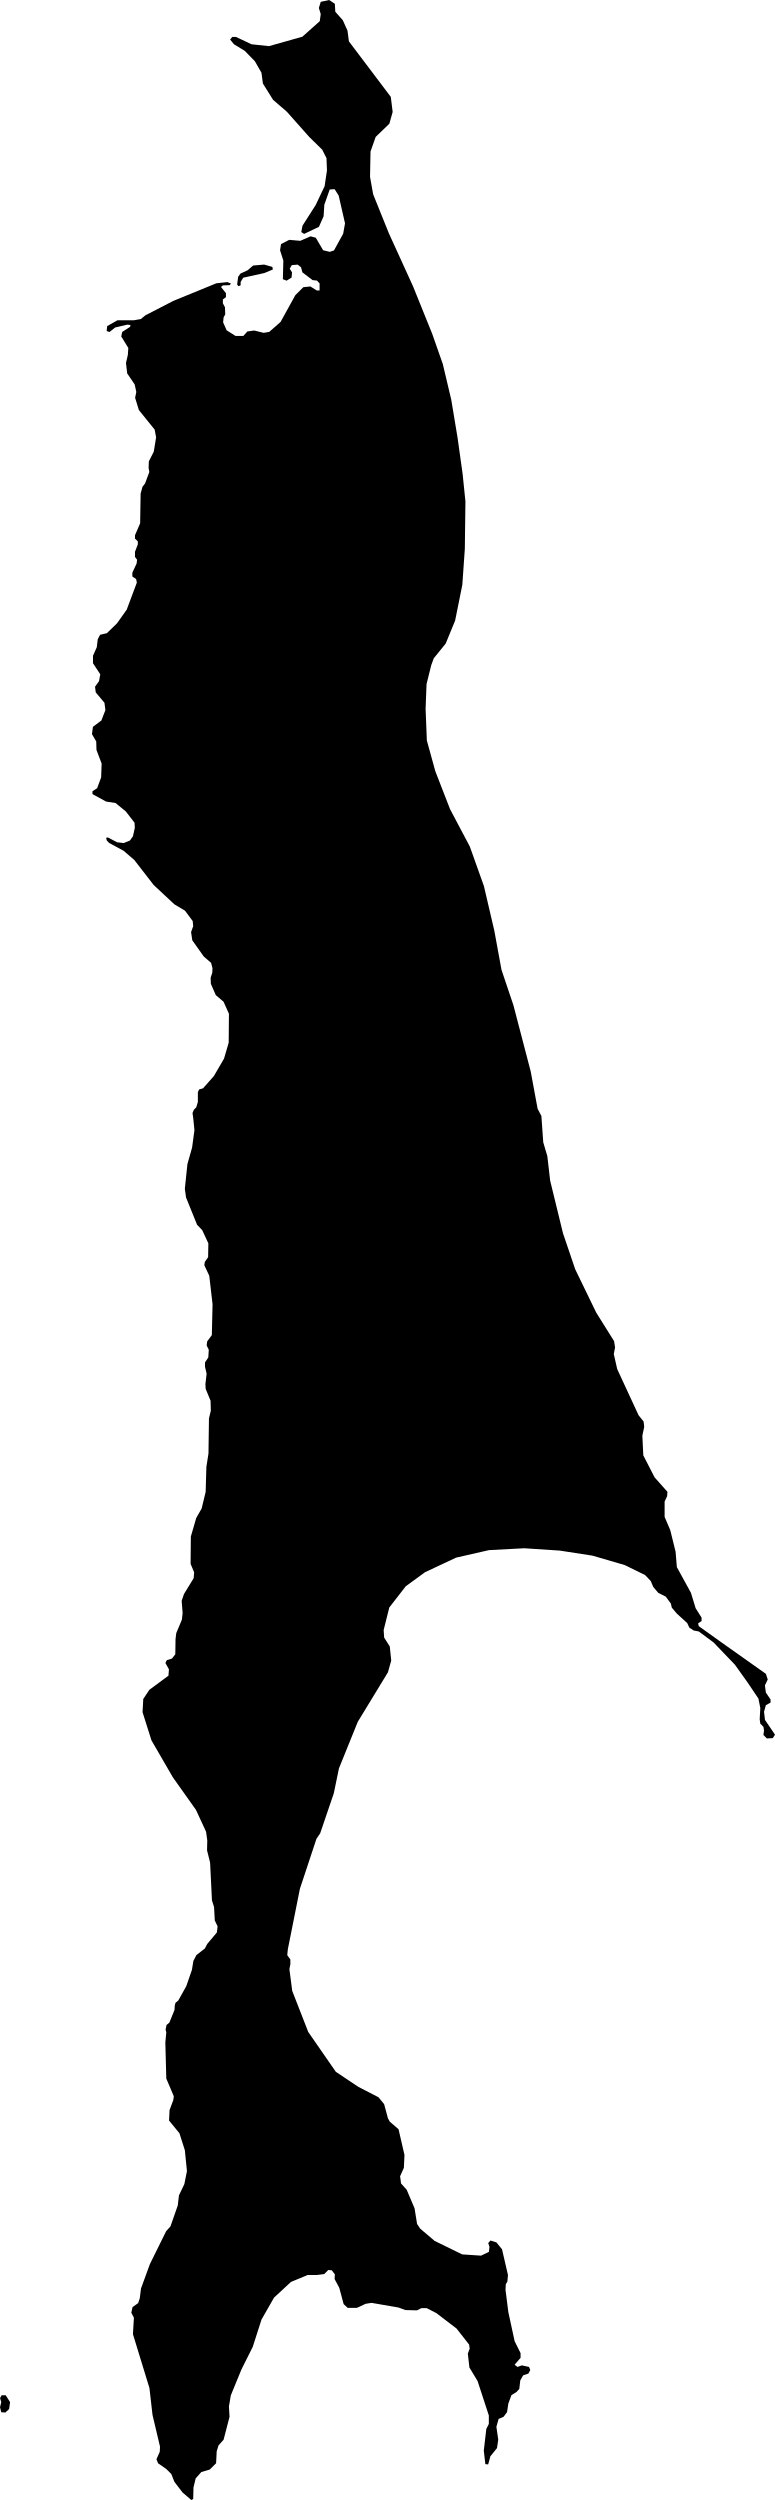
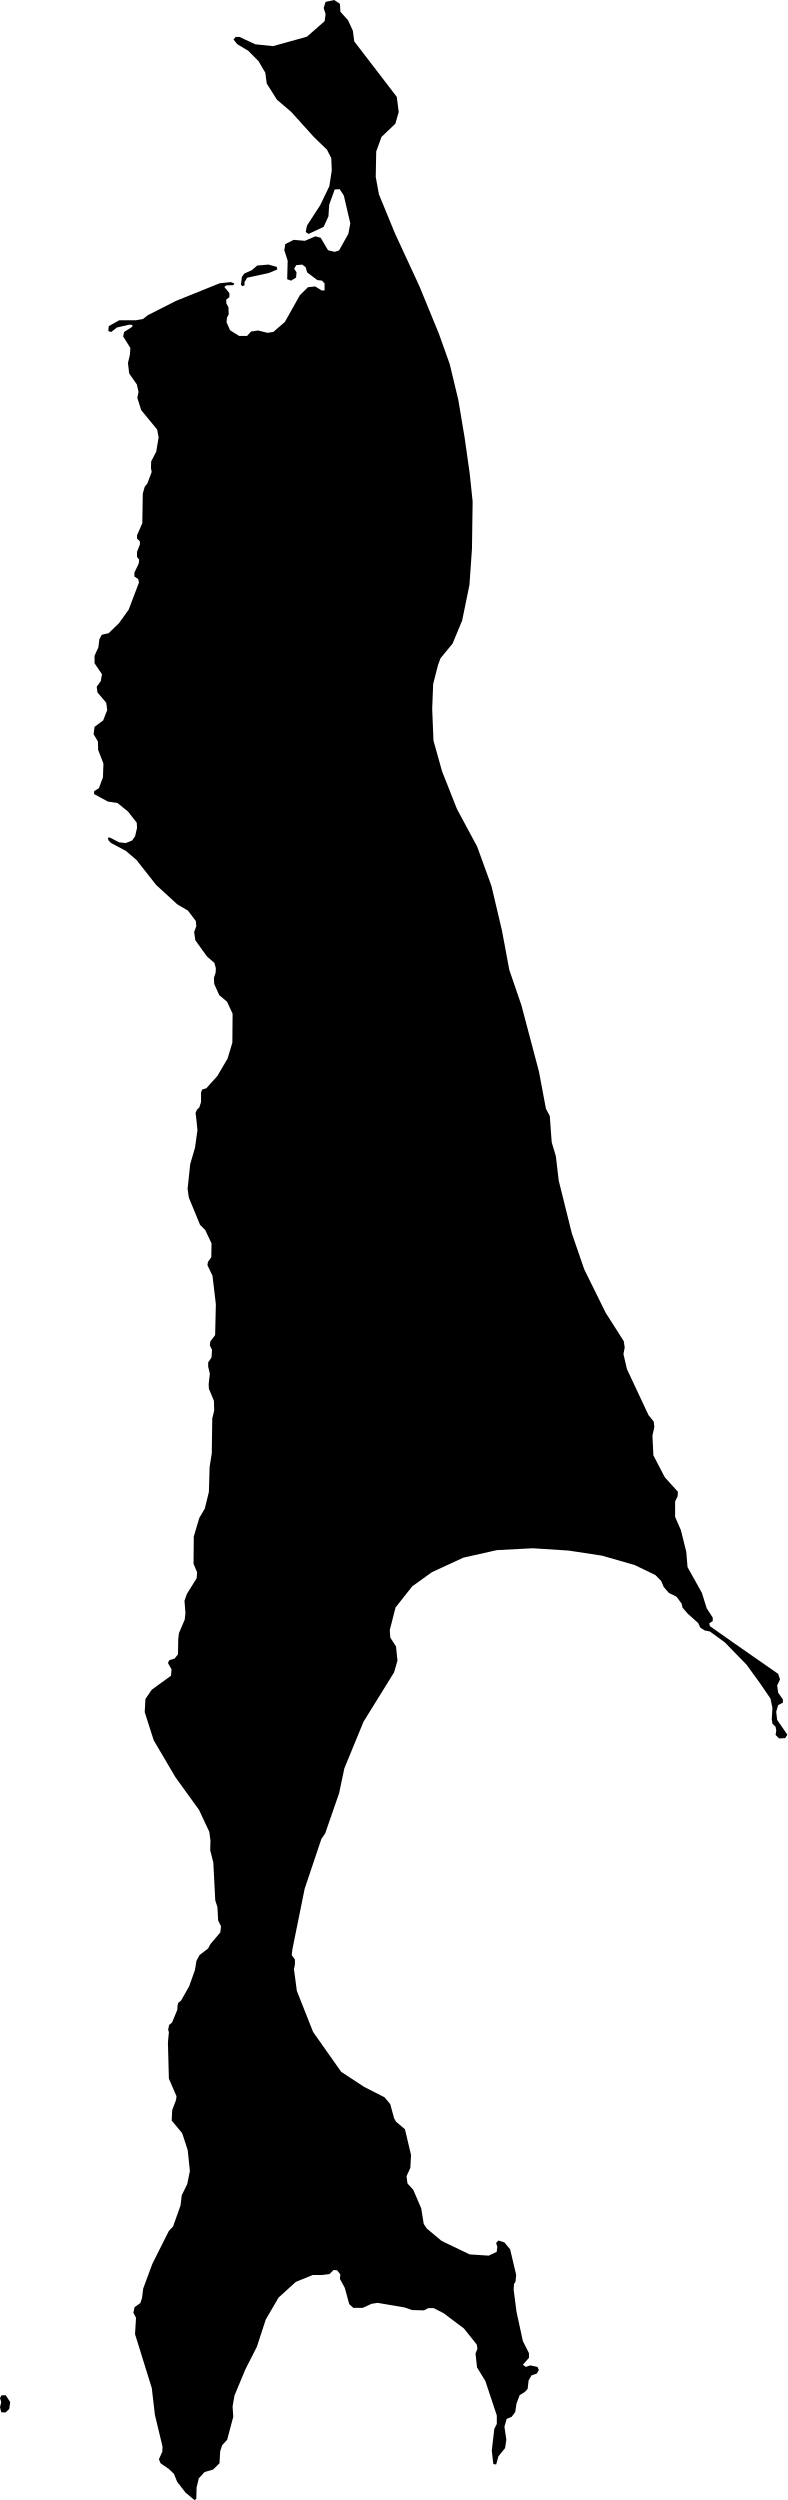
- <svg xmlns="http://www.w3.org/2000/svg" viewBox="1164.895 225.840 12.918 41.671">
-   <path d="M1167.666,266.994l-0.136-0.095l-0.027-0.067l0.055-0.125l0.004-0.086l-0.125-0.529l-0.051-0.447l-0.275-0.898l0.016-0.275l-0.043-0.082l0.02-0.094l0.094-0.067l0.027-0.082l0.02-0.161l0.149-0.408l0.271-0.549l0.071-0.078l0.122-0.349l0.02-0.169l0.09-0.188l0.043-0.216l-0.035-0.349l-0.09-0.282l-0.173-0.212l0.008-0.173l0.063-0.169l0.008-0.063l-0.125-0.294l-0.016-0.6l0.016-0.173l-0.012-0.043l0.016-0.078l0.047-0.039l0.086-0.212l0.004-0.071l0.012-0.047l0.047-0.039l0.133-0.239l0.094-0.271l0.024-0.149l0.051-0.098l0.141-0.11l0.039-0.075l0.161-0.192l0.012-0.102l-0.047-0.098l-0.012-0.224l-0.035-0.11l-0.031-0.631l-0.051-0.204l0.004-0.165l-0.02-0.145l-0.169-0.365l-0.384-0.541l-0.357-0.616l-0.149-0.471l0.012-0.22l0.102-0.153l0.318-0.235l0.008-0.106l-0.059-0.106l0.024-0.047l0.086-0.027l0.055-0.071l0.004-0.255l0.012-0.098l0.094-0.224l0.012-0.11l-0.016-0.204l0.039-0.114l0.161-0.263l0.008-0.098l-0.059-0.141l0.004-0.455l0.09-0.31l0.09-0.157l0.067-0.278l0.012-0.416l0.035-0.224l0.008-0.584l0.031-0.129l-0.004-0.165l-0.082-0.2l-0.004-0.078l0.02-0.173l-0.027-0.118v-0.071l0.055-0.082l0.008-0.129l-0.035-0.071l0.008-0.067l0.078-0.106l0.012-0.514l-0.055-0.475l-0.082-0.176l0.008-0.055l0.055-0.078l0.004-0.231l-0.102-0.22l-0.086-0.09l-0.184-0.455l-0.02-0.145l0.043-0.412l0.078-0.275l0.039-0.29l-0.02-0.2l-0.012-0.086l0.023-0.055l0.039-0.039l0.027-0.09v-0.161l0.02-0.047l0.067-0.02l0.18-0.204l0.169-0.29l0.078-0.267l0.004-0.482l-0.09-0.2l-0.129-0.11l-0.082-0.188l-0.004-0.102l0.027-0.082l0.004-0.075l-0.023-0.09l-0.122-0.106l-0.192-0.271l-0.02-0.137l0.035-0.098l-0.008-0.086l-0.129-0.173l-0.177-0.106l-0.345-0.322l-0.322-0.416l-0.177-0.153l-0.244-0.132l-0.039-0.042l-0.01-0.042l0.027-0.008l0.157,0.082l0.11,0.012l0.103-0.042l0.05-0.071l0.031-0.139l-0.004-0.086l-0.145-0.188l-0.172-0.141l-0.157-0.024l-0.228-0.125v-0.047l0.078-0.051l0.067-0.18l0.008-0.231l-0.086-0.227l-0.004-0.141l-0.071-0.122l0.016-0.122l0.141-0.106l0.067-0.173l-0.016-0.122l-0.145-0.173l-0.012-0.094l0.067-0.094l0.02-0.114l-0.121-0.184v-0.125l0.063-0.141l0.016-0.133l0.039-0.075l0.114-0.027l0.169-0.165l0.161-0.227l0.169-0.451l-0.012-0.059l-0.063-0.043v-0.063l0.071-0.153l0.008-0.063l-0.035-0.047v-0.086l0.047-0.122v-0.051l-0.047-0.047v-0.055l0.086-0.2l0.008-0.494l0.031-0.114l0.043-0.055l0.071-0.192l-0.012-0.067l0.004-0.11l0.082-0.161l0.039-0.239l-0.024-0.129l-0.263-0.326l-0.063-0.204l0.02-0.098l-0.027-0.125l-0.125-0.184l-0.02-0.173l0.031-0.137l0.008-0.114l-0.118-0.192l0.016-0.075l0.133-0.086l0.004-0.031l-0.055-0.004l-0.2,0.047l-0.094,0.075l-0.047-0.016l0.008-0.082l0.173-0.098h0.274l0.114-0.02l0.078-0.063l0.463-0.239l0.718-0.294l0.184-0.02l0.059,0.024l-0.02,0.027l-0.114,0.004l-0.031,0.027l0.082,0.102v0.067l-0.051,0.039v0.063l0.035,0.067l0.004,0.118l-0.027,0.051l-0.008,0.082l0.059,0.133l0.149,0.094h0.129l0.067-0.075l0.114-0.016l0.157,0.039l0.094-0.016l0.188-0.165l0.247-0.447l0.133-0.133l0.118-0.012l0.106,0.067h0.047v-0.118l-0.043-0.047l-0.074-0.008l-0.169-0.129l-0.024-0.086l-0.055-0.043l-0.098,0.008l-0.035,0.059l0.039,0.063l-0.008,0.086l-0.082,0.051l-0.063-0.024l0.008-0.31l-0.055-0.173l0.016-0.102l0.137-0.071l0.184,0.016l0.173-0.075l0.086,0.024l0.122,0.208l0.11,0.027l0.071-0.024l0.153-0.278l0.031-0.173l-0.106-0.463l-0.067-0.106l-0.082,0.004l-0.09,0.255l-0.012,0.192l-0.078,0.176l-0.247,0.118l-0.047-0.031l0.02-0.106l0.22-0.345l0.149-0.314l0.039-0.263l-0.008-0.204l-0.071-0.141l-0.216-0.212l-0.373-0.42l-0.231-0.2l-0.169-0.271l-0.024-0.18l-0.11-0.192l-0.169-0.173l-0.18-0.11l-0.063-0.078l0.035-0.043h0.063l0.259,0.122l0.29,0.031l0.557-0.157l0.29-0.259l0.016-0.118l-0.031-0.102l0.031-0.102l0.141-0.031l0.094,0.063l0.008,0.133l0.125,0.141l0.078,0.173l0.024,0.18l0.698,0.925l0.031,0.251l-0.055,0.196l-0.228,0.22l-0.086,0.243l-0.008,0.424l0.052,0.29l0.261,0.648l0.403,0.884l0.319,0.79l0.178,0.507l0.141,0.596l0.105,0.633l0.084,0.601l0.047,0.46l-0.01,0.79l-0.042,0.601l-0.12,0.596l-0.157,0.382l-0.199,0.246l-0.042,0.115l-0.078,0.314l-0.016,0.413l0.021,0.528l0.141,0.512l0.246,0.633l0.329,0.622l0.235,0.659l0.173,0.742l0.12,0.654l0.199,0.591l0.288,1.103l0.115,0.622l0.063,0.12l0.031,0.439l0.068,0.23l0.047,0.408l0.214,0.878l0.204,0.601l0.35,0.722l0.298,0.476l0.016,0.105l-0.021,0.11l0.057,0.251l0.356,0.769l0.084,0.105l0.01,0.089l-0.031,0.146l0.016,0.329l0.188,0.366l0.214,0.241l-0.005,0.073l-0.042,0.089v0.256l0.094,0.22l0.089,0.361l0.021,0.256l0.235,0.429l0.078,0.256l0.099,0.157v0.058l-0.057,0.037l0.01,0.047l0.387,0.277l0.732,0.518l0.031,0.094l-0.047,0.099l0.016,0.12l0.078,0.115v0.052l-0.078,0.042l-0.031,0.11l0.016,0.136l0.167,0.246l-0.037,0.058l-0.099,0.005l-0.057-0.058l0.01-0.073l-0.01-0.063l-0.052-0.052l-0.01-0.073l0.01-0.188l-0.031-0.157l-0.183-0.272l-0.209-0.293l-0.356-0.371l-0.246-0.183l-0.084-0.016l-0.073-0.047l-0.037-0.078l-0.172-0.157l-0.084-0.099l-0.016-0.068l-0.084-0.115l-0.125-0.063l-0.084-0.099l-0.042-0.099l-0.094-0.099l-0.34-0.167l-0.538-0.157l-0.544-0.084l-0.591-0.039l-0.588,0.031l-0.549,0.125l-0.518,0.243l-0.322,0.235l-0.274,0.353l-0.094,0.376l0.008,0.125l0.094,0.149l0.024,0.235l-0.055,0.196l-0.502,0.824l-0.314,0.776l-0.086,0.416l-0.227,0.667l-0.063,0.094l-0.275,0.831l-0.201,1.007l-0.01,0.099l0.052,0.073v0.078l-0.016,0.084l0.047,0.361l0.267,0.685l0.46,0.664l0.376,0.251l0.335,0.173l0.094,0.115l0.063,0.235l0.031,0.057l0.146,0.126l0.099,0.429l-0.01,0.214l-0.063,0.141l0.016,0.12l0.094,0.105l0.131,0.309l0.042,0.261l0.052,0.078l0.24,0.204l0.46,0.225l0.314,0.021l0.131-0.063l0.01-0.084l-0.021-0.063l0.037-0.042l0.099,0.031l0.094,0.115l0.099,0.429l-0.01,0.11l-0.026,0.042l-0.005,0.094l0.047,0.371l0.105,0.486l0.099,0.199v0.078l-0.099,0.115l0.047,0.037l0.073-0.026l0.12,0.026l0.021,0.052l-0.031,0.058l-0.089,0.031l-0.047,0.084l-0.016,0.141l-0.047,0.052l-0.084,0.052l-0.052,0.141l-0.021,0.141l-0.057,0.078l-0.084,0.037l-0.037,0.131l0.031,0.214l-0.021,0.141l-0.11,0.136l-0.037,0.136l-0.047-0.005l-0.026-0.225l0.042-0.361l0.042-0.084v-0.141l-0.188-0.575l-0.136-0.225l-0.026-0.23l0.031-0.084l-0.01-0.068l-0.209-0.267l-0.335-0.256l-0.162-0.084h-0.089l-0.073,0.037l-0.193-0.005l-0.115-0.042l-0.45-0.078l-0.099,0.016l-0.146,0.068h-0.152l-0.068-0.063l-0.073-0.272l-0.078-0.146l0.005-0.078l-0.052-0.068l-0.058-0.005l-0.068,0.068l-0.125,0.016h-0.152l-0.277,0.115l-0.282,0.261l-0.209,0.366l-0.146,0.455l-0.188,0.376l-0.178,0.434l-0.031,0.183l0.01,0.173l-0.099,0.382l-0.084,0.094l-0.031,0.099l-0.01,0.199l-0.105,0.105l-0.141,0.042l-0.094,0.105l-0.037,0.152l-0.005,0.193l-0.031,0.016l-0.146-0.125l-0.136-0.178l-0.052-0.131L1167.666,266.994z M1168.903,230.4l-0.039,0.055l-0.016,0.129l0.023,0.027l0.035-0.016v-0.055l0.043-0.071l0.353-0.078l0.141-0.059l-0.008-0.043l-0.137-0.039l-0.184,0.016l-0.09,0.078L1168.903,230.4z M1164.916,265.88l-0.021,0.084l0.021,0.084l0.068,0.005l0.063-0.058l0.016-0.115l-0.073-0.115h-0.068l-0.026,0.047L1164.916,265.88z" />
+ <svg xmlns="http://www.w3.org/2000/svg" viewBox="1164.895 225.840 13.124 41.671">
+   <path d="M1167.71,266.994l-0.138-0.095l-0.028-0.067l0.056-0.125l0.004-0.086l-0.127-0.529l-0.052-0.447l-0.279-0.898l0.016-0.275l-0.044-0.082l0.02-0.094l0.096-0.067l0.028-0.082l0.02-0.161l0.151-0.408l0.275-0.549l0.072-0.078l0.124-0.349l0.02-0.169l0.092-0.188l0.044-0.216l-0.036-0.349l-0.092-0.282l-0.175-0.212l0.008-0.173l0.064-0.169l0.008-0.063l-0.127-0.294l-0.016-0.6l0.016-0.173l-0.012-0.043l0.016-0.078l0.048-0.039l0.088-0.212l0.004-0.071l0.012-0.047l0.048-0.039l0.135-0.239l0.096-0.271l0.024-0.149l0.052-0.098l0.143-0.11l0.04-0.075l0.163-0.192l0.012-0.102l-0.048-0.098l-0.012-0.224l-0.036-0.11l-0.032-0.631l-0.052-0.204l0.004-0.165l-0.02-0.145l-0.171-0.365l-0.391-0.541l-0.363-0.616l-0.151-0.471l0.012-0.22l0.104-0.153l0.323-0.235l0.008-0.106l-0.06-0.106l0.024-0.047l0.088-0.027l0.056-0.071l0.004-0.255l0.012-0.098l0.096-0.224l0.012-0.11l-0.016-0.204l0.04-0.114l0.163-0.263l0.008-0.098l-0.06-0.141l0.004-0.455l0.092-0.31l0.092-0.157l0.068-0.278l0.012-0.416l0.036-0.224l0.008-0.584l0.032-0.129l-0.004-0.165l-0.084-0.2l-0.004-0.078l0.02-0.173l-0.028-0.118v-0.071l0.056-0.082l0.008-0.129l-0.036-0.071l0.008-0.067l0.08-0.106l0.012-0.514l-0.056-0.475l-0.084-0.176l0.008-0.055l0.056-0.078l0.004-0.231l-0.104-0.22l-0.088-0.09l-0.187-0.455l-0.02-0.145l0.044-0.412l0.08-0.275l0.04-0.29l-0.02-0.2l-0.012-0.086l0.024-0.055l0.04-0.039l0.028-0.09v-0.161l0.02-0.047l0.068-0.02l0.183-0.204l0.171-0.29l0.08-0.267l0.004-0.482l-0.092-0.2l-0.131-0.11l-0.084-0.188l-0.004-0.102l0.028-0.082l0.004-0.075l-0.024-0.09l-0.123-0.106l-0.195-0.271l-0.02-0.137l0.036-0.098l-0.008-0.086l-0.131-0.173l-0.179-0.106l-0.351-0.322l-0.327-0.416l-0.179-0.153l-0.248-0.132l-0.04-0.042l-0.011-0.042l0.028-0.008l0.159,0.082l0.112,0.012l0.105-0.042l0.05-0.071l0.032-0.139l-0.004-0.086l-0.147-0.188l-0.175-0.141l-0.159-0.024l-0.231-0.125v-0.047l0.08-0.051l0.068-0.18l0.008-0.231l-0.088-0.227l-0.004-0.141l-0.072-0.122l0.016-0.122l0.143-0.106l0.068-0.173l-0.016-0.122l-0.147-0.173l-0.012-0.094l0.068-0.094l0.02-0.114l-0.124-0.184v-0.125l0.064-0.141l0.016-0.133l0.04-0.075l0.115-0.027l0.171-0.165l0.163-0.227l0.171-0.451l-0.012-0.059l-0.064-0.043v-0.063l0.072-0.153l0.008-0.063l-0.036-0.047v-0.086l0.048-0.122v-0.051l-0.048-0.047v-0.055l0.088-0.2l0.008-0.494l0.032-0.114l0.044-0.055l0.072-0.192l-0.012-0.067l0.004-0.11l0.084-0.161l0.04-0.239l-0.024-0.129l-0.267-0.326l-0.064-0.204l0.02-0.098l-0.028-0.125l-0.128-0.184l-0.02-0.173l0.032-0.137l0.008-0.114l-0.12-0.192l0.016-0.075l0.135-0.086l0.004-0.031l-0.056-0.004l-0.203,0.047l-0.096,0.075l-0.048-0.016l0.008-0.082l0.175-0.098h0.279l0.115-0.02l0.08-0.063l0.47-0.239l0.729-0.294l0.187-0.02l0.06,0.024l-0.02,0.027l-0.116,0.004l-0.032,0.027l0.084,0.102v0.067l-0.052,0.039v0.063l0.036,0.067l0.004,0.118l-0.028,0.051l-0.008,0.082l0.06,0.133l0.151,0.094h0.131l0.068-0.075l0.116-0.016l0.159,0.039l0.096-0.016l0.191-0.165l0.251-0.447l0.135-0.133l0.12-0.012l0.108,0.067h0.048v-0.118l-0.044-0.047l-0.076-0.008l-0.171-0.129l-0.024-0.086l-0.056-0.043l-0.1,0.008l-0.036,0.059l0.04,0.063l-0.008,0.086l-0.084,0.051l-0.064-0.024l0.008-0.31l-0.056-0.173l0.016-0.102l0.14-0.071l0.187,0.016l0.175-0.075l0.088,0.024l0.123,0.208l0.112,0.027l0.072-0.024l0.155-0.278l0.032-0.173l-0.108-0.463l-0.068-0.106l-0.084,0.004l-0.092,0.255l-0.012,0.192l-0.08,0.176l-0.251,0.118l-0.048-0.031l0.02-0.106l0.223-0.345l0.151-0.314l0.04-0.263l-0.008-0.204l-0.072-0.141l-0.219-0.212l-0.379-0.42l-0.235-0.2l-0.171-0.271l-0.024-0.18l-0.112-0.192l-0.171-0.173l-0.183-0.11l-0.064-0.078l0.036-0.043h0.064l0.263,0.122l0.295,0.031l0.566-0.157l0.295-0.259l0.016-0.118l-0.032-0.102l0.032-0.102l0.143-0.031l0.096,0.063l0.008,0.133l0.127,0.141l0.08,0.173l0.024,0.18l0.709,0.925l0.032,0.251l-0.056,0.196l-0.231,0.22l-0.088,0.243l-0.008,0.424l0.053,0.29l0.266,0.648l0.409,0.884l0.324,0.79l0.181,0.507l0.143,0.596l0.106,0.633l0.085,0.601l0.048,0.46l-0.011,0.79l-0.042,0.601l-0.122,0.596l-0.159,0.382l-0.202,0.246l-0.042,0.115l-0.08,0.314l-0.016,0.413l0.021,0.528l0.143,0.512l0.25,0.633l0.335,0.622l0.239,0.659l0.175,0.742l0.122,0.654l0.202,0.591l0.292,1.103l0.117,0.622l0.064,0.12l0.032,0.439l0.069,0.23l0.048,0.408l0.218,0.878l0.207,0.601l0.356,0.722l0.303,0.476l0.016,0.105l-0.021,0.11l0.058,0.251l0.361,0.769l0.085,0.105l0.011,0.089l-0.032,0.146l0.016,0.329l0.191,0.366l0.218,0.241l-0.005,0.073l-0.042,0.089v0.256l0.096,0.22l0.09,0.361l0.021,0.256l0.239,0.429l0.08,0.256l0.101,0.157v0.058l-0.058,0.037l0.011,0.047l0.393,0.277l0.744,0.518l0.032,0.094l-0.048,0.099l0.016,0.12l0.08,0.115v0.052l-0.08,0.042l-0.032,0.11l0.016,0.136l0.17,0.246l-0.037,0.058l-0.101,0.005l-0.058-0.058l0.011-0.073l-0.011-0.063l-0.053-0.052l-0.011-0.073l0.011-0.188l-0.032-0.157l-0.186-0.272l-0.213-0.293l-0.361-0.371l-0.25-0.183l-0.085-0.016l-0.074-0.047l-0.037-0.078l-0.175-0.157l-0.085-0.099l-0.016-0.068l-0.085-0.115l-0.128-0.063l-0.085-0.099l-0.042-0.099l-0.096-0.099l-0.345-0.167l-0.547-0.157l-0.552-0.084l-0.6-0.039l-0.598,0.031l-0.558,0.125l-0.526,0.243l-0.327,0.235l-0.279,0.353l-0.096,0.376l0.008,0.125l0.096,0.149l0.024,0.235l-0.056,0.196l-0.51,0.824l-0.319,0.776l-0.088,0.416l-0.231,0.667l-0.064,0.094l-0.279,0.831l-0.204,1.007l-0.011,0.099l0.053,0.073v0.078l-0.016,0.084l0.048,0.361l0.271,0.685l0.468,0.664l0.382,0.251l0.34,0.173l0.096,0.115l0.064,0.235l0.032,0.057l0.149,0.126l0.101,0.429l-0.011,0.214l-0.064,0.141l0.016,0.12l0.096,0.105l0.133,0.309l0.042,0.261l0.053,0.078l0.244,0.204l0.467,0.225l0.319,0.021l0.133-0.063l0.011-0.084l-0.021-0.063l0.037-0.042l0.101,0.031l0.096,0.115l0.101,0.429l-0.011,0.11l-0.026,0.042l-0.005,0.094l0.048,0.371l0.106,0.486l0.101,0.199v0.078l-0.101,0.115l0.048,0.037l0.074-0.026l0.122,0.026l0.021,0.052l-0.032,0.058l-0.09,0.031l-0.048,0.084l-0.016,0.141l-0.048,0.052l-0.085,0.052l-0.053,0.141l-0.021,0.141l-0.058,0.078l-0.085,0.037l-0.037,0.131l0.032,0.214l-0.021,0.141l-0.111,0.136l-0.037,0.136l-0.048-0.005l-0.026-0.225l0.042-0.361l0.042-0.084v-0.141l-0.191-0.575l-0.138-0.225l-0.026-0.23l0.032-0.084l-0.011-0.068l-0.213-0.267l-0.34-0.256l-0.165-0.084h-0.09l-0.074,0.037l-0.197-0.005l-0.117-0.042l-0.457-0.078l-0.101,0.016l-0.149,0.068h-0.154l-0.069-0.063l-0.074-0.272l-0.08-0.146l0.005-0.078l-0.053-0.068l-0.058-0.005l-0.069,0.068l-0.127,0.016h-0.154l-0.281,0.115l-0.287,0.261l-0.213,0.366l-0.149,0.455l-0.191,0.376l-0.181,0.434l-0.032,0.183l0.011,0.173l-0.101,0.382l-0.085,0.094l-0.032,0.099l-0.011,0.199l-0.106,0.105l-0.143,0.042l-0.096,0.105l-0.037,0.152l-0.005,0.193l-0.032,0.016l-0.149-0.125l-0.138-0.178l-0.053-0.131L1167.71,266.994z M1168.967,230.4l-0.04,0.055l-0.016,0.129l0.024,0.027l0.036-0.016v-0.055l0.044-0.071l0.359-0.078l0.143-0.059l-0.008-0.043l-0.139-0.039l-0.187,0.016l-0.092,0.078L1168.967,230.4z M1164.916,265.88l-0.021,0.084l0.021,0.084l0.069,0.005l0.064-0.058l0.016-0.115l-0.074-0.115h-0.069l-0.027,0.047L1164.916,265.88z" />
</svg>
